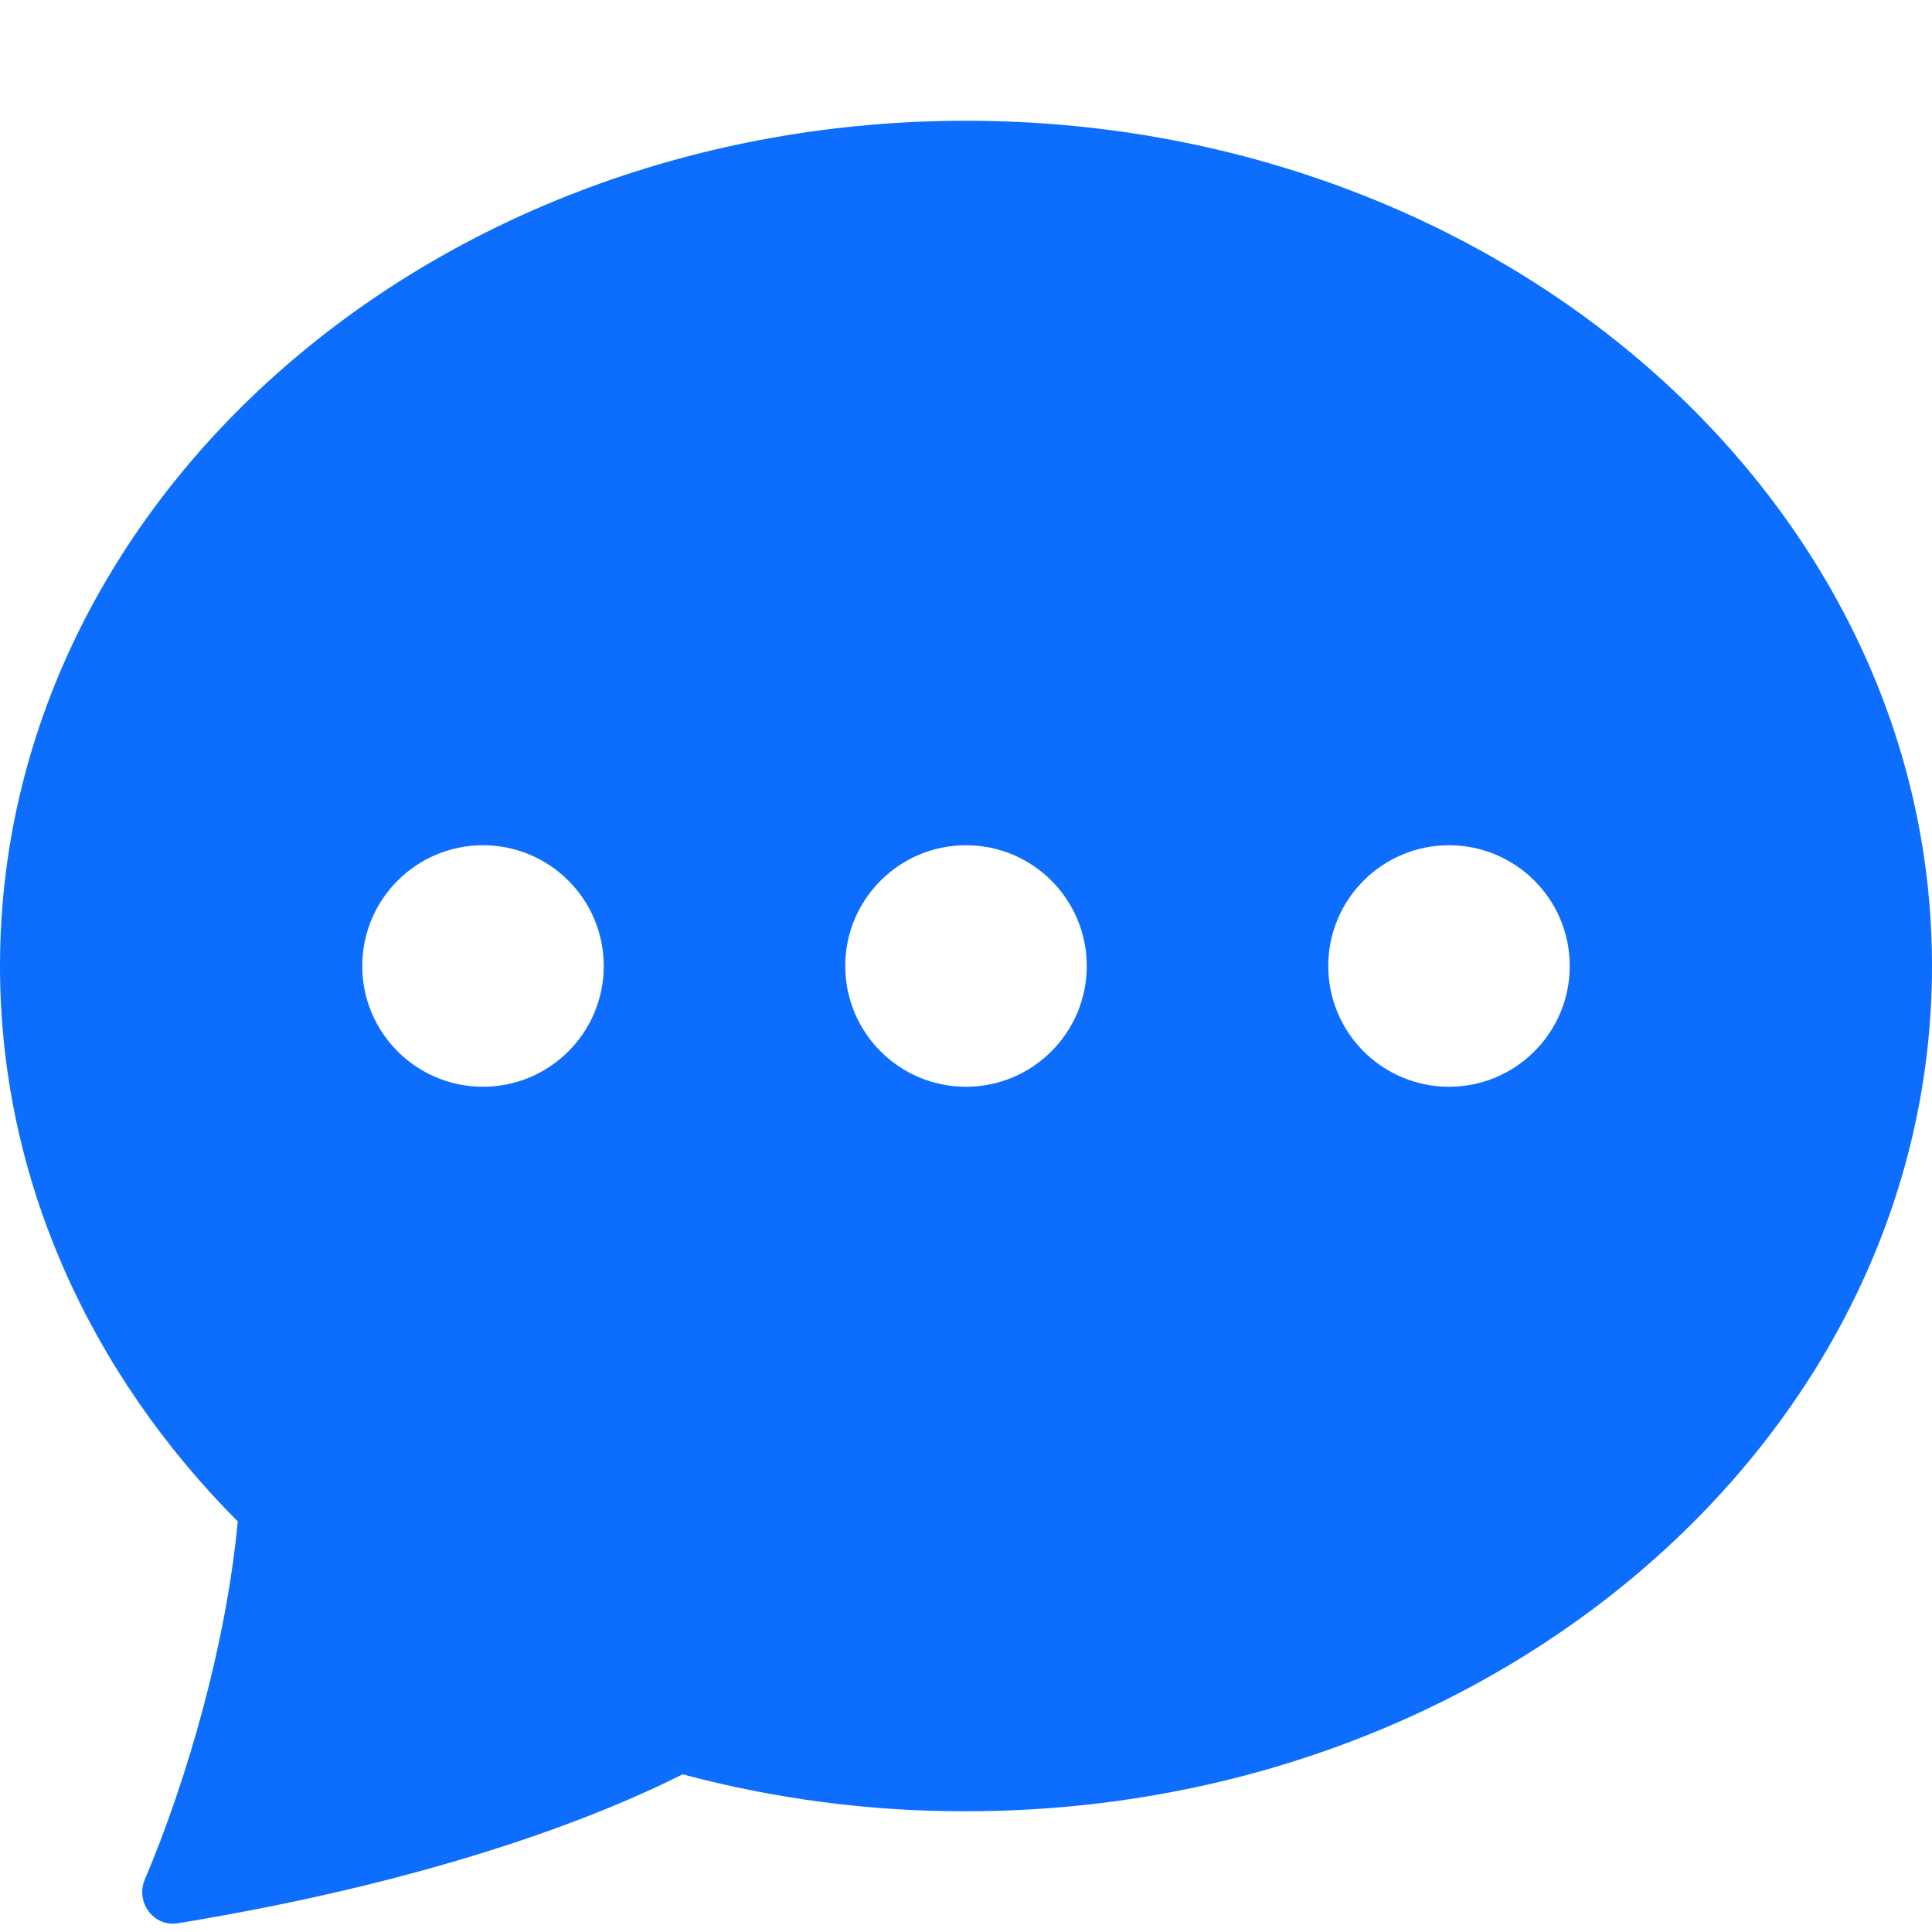
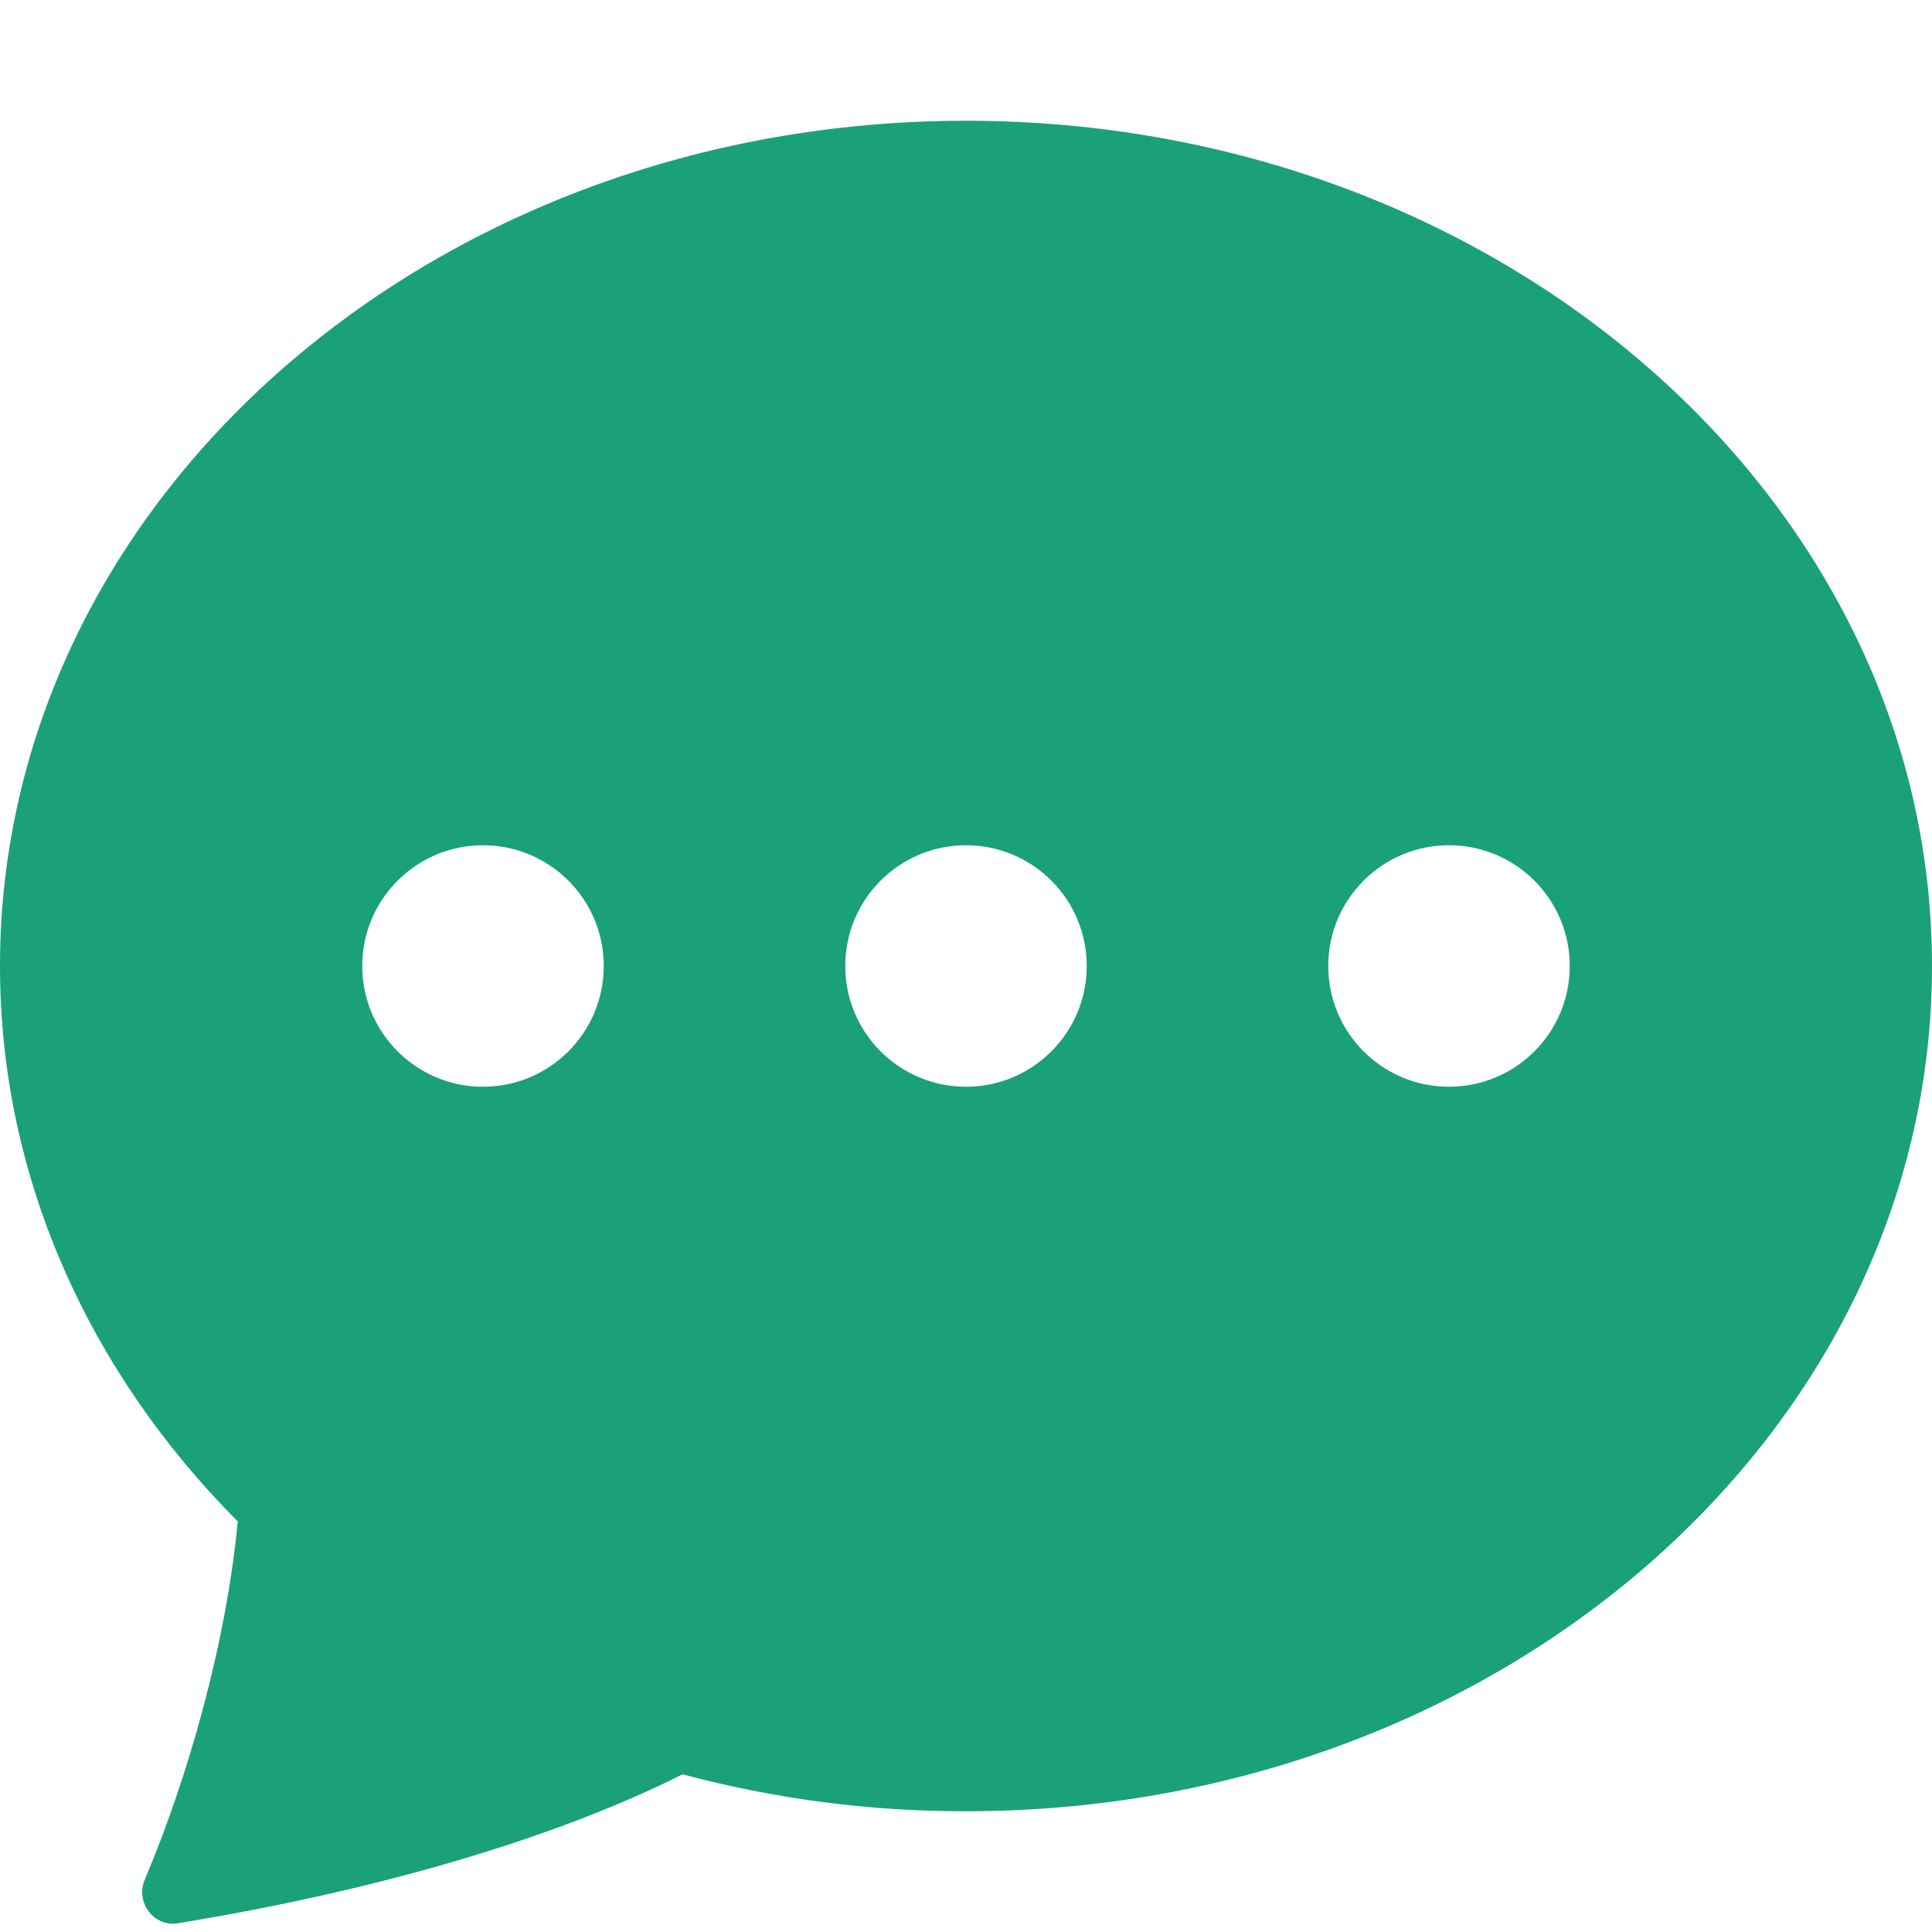
- <svg xmlns="http://www.w3.org/2000/svg" width="16" height="16" fill="#0d6efd" class="bi bi-chat-dots-fill" viewBox="0 0 16 16">
+ <svg xmlns="http://www.w3.org/2000/svg" width="16" height="16" fill="#1aa179" class="bi bi-chat-dots-fill" viewBox="0 0 16 16">
  <path d="M16 8c0 3.866-3.582 7-8 7a9 9 0 0 1-2.347-.306c-.584.296-1.925.864-4.181 1.234-.2.032-.352-.176-.273-.362.354-.836.674-1.95.77-2.966C.744 11.37 0 9.76 0 8c0-3.866 3.582-7 8-7s8 3.134 8 7M5 8a1 1 0 1 0-2 0 1 1 0 0 0 2 0m4 0a1 1 0 1 0-2 0 1 1 0 0 0 2 0m3 1a1 1 0 1 0 0-2 1 1 0 0 0 0 2" />
</svg>
